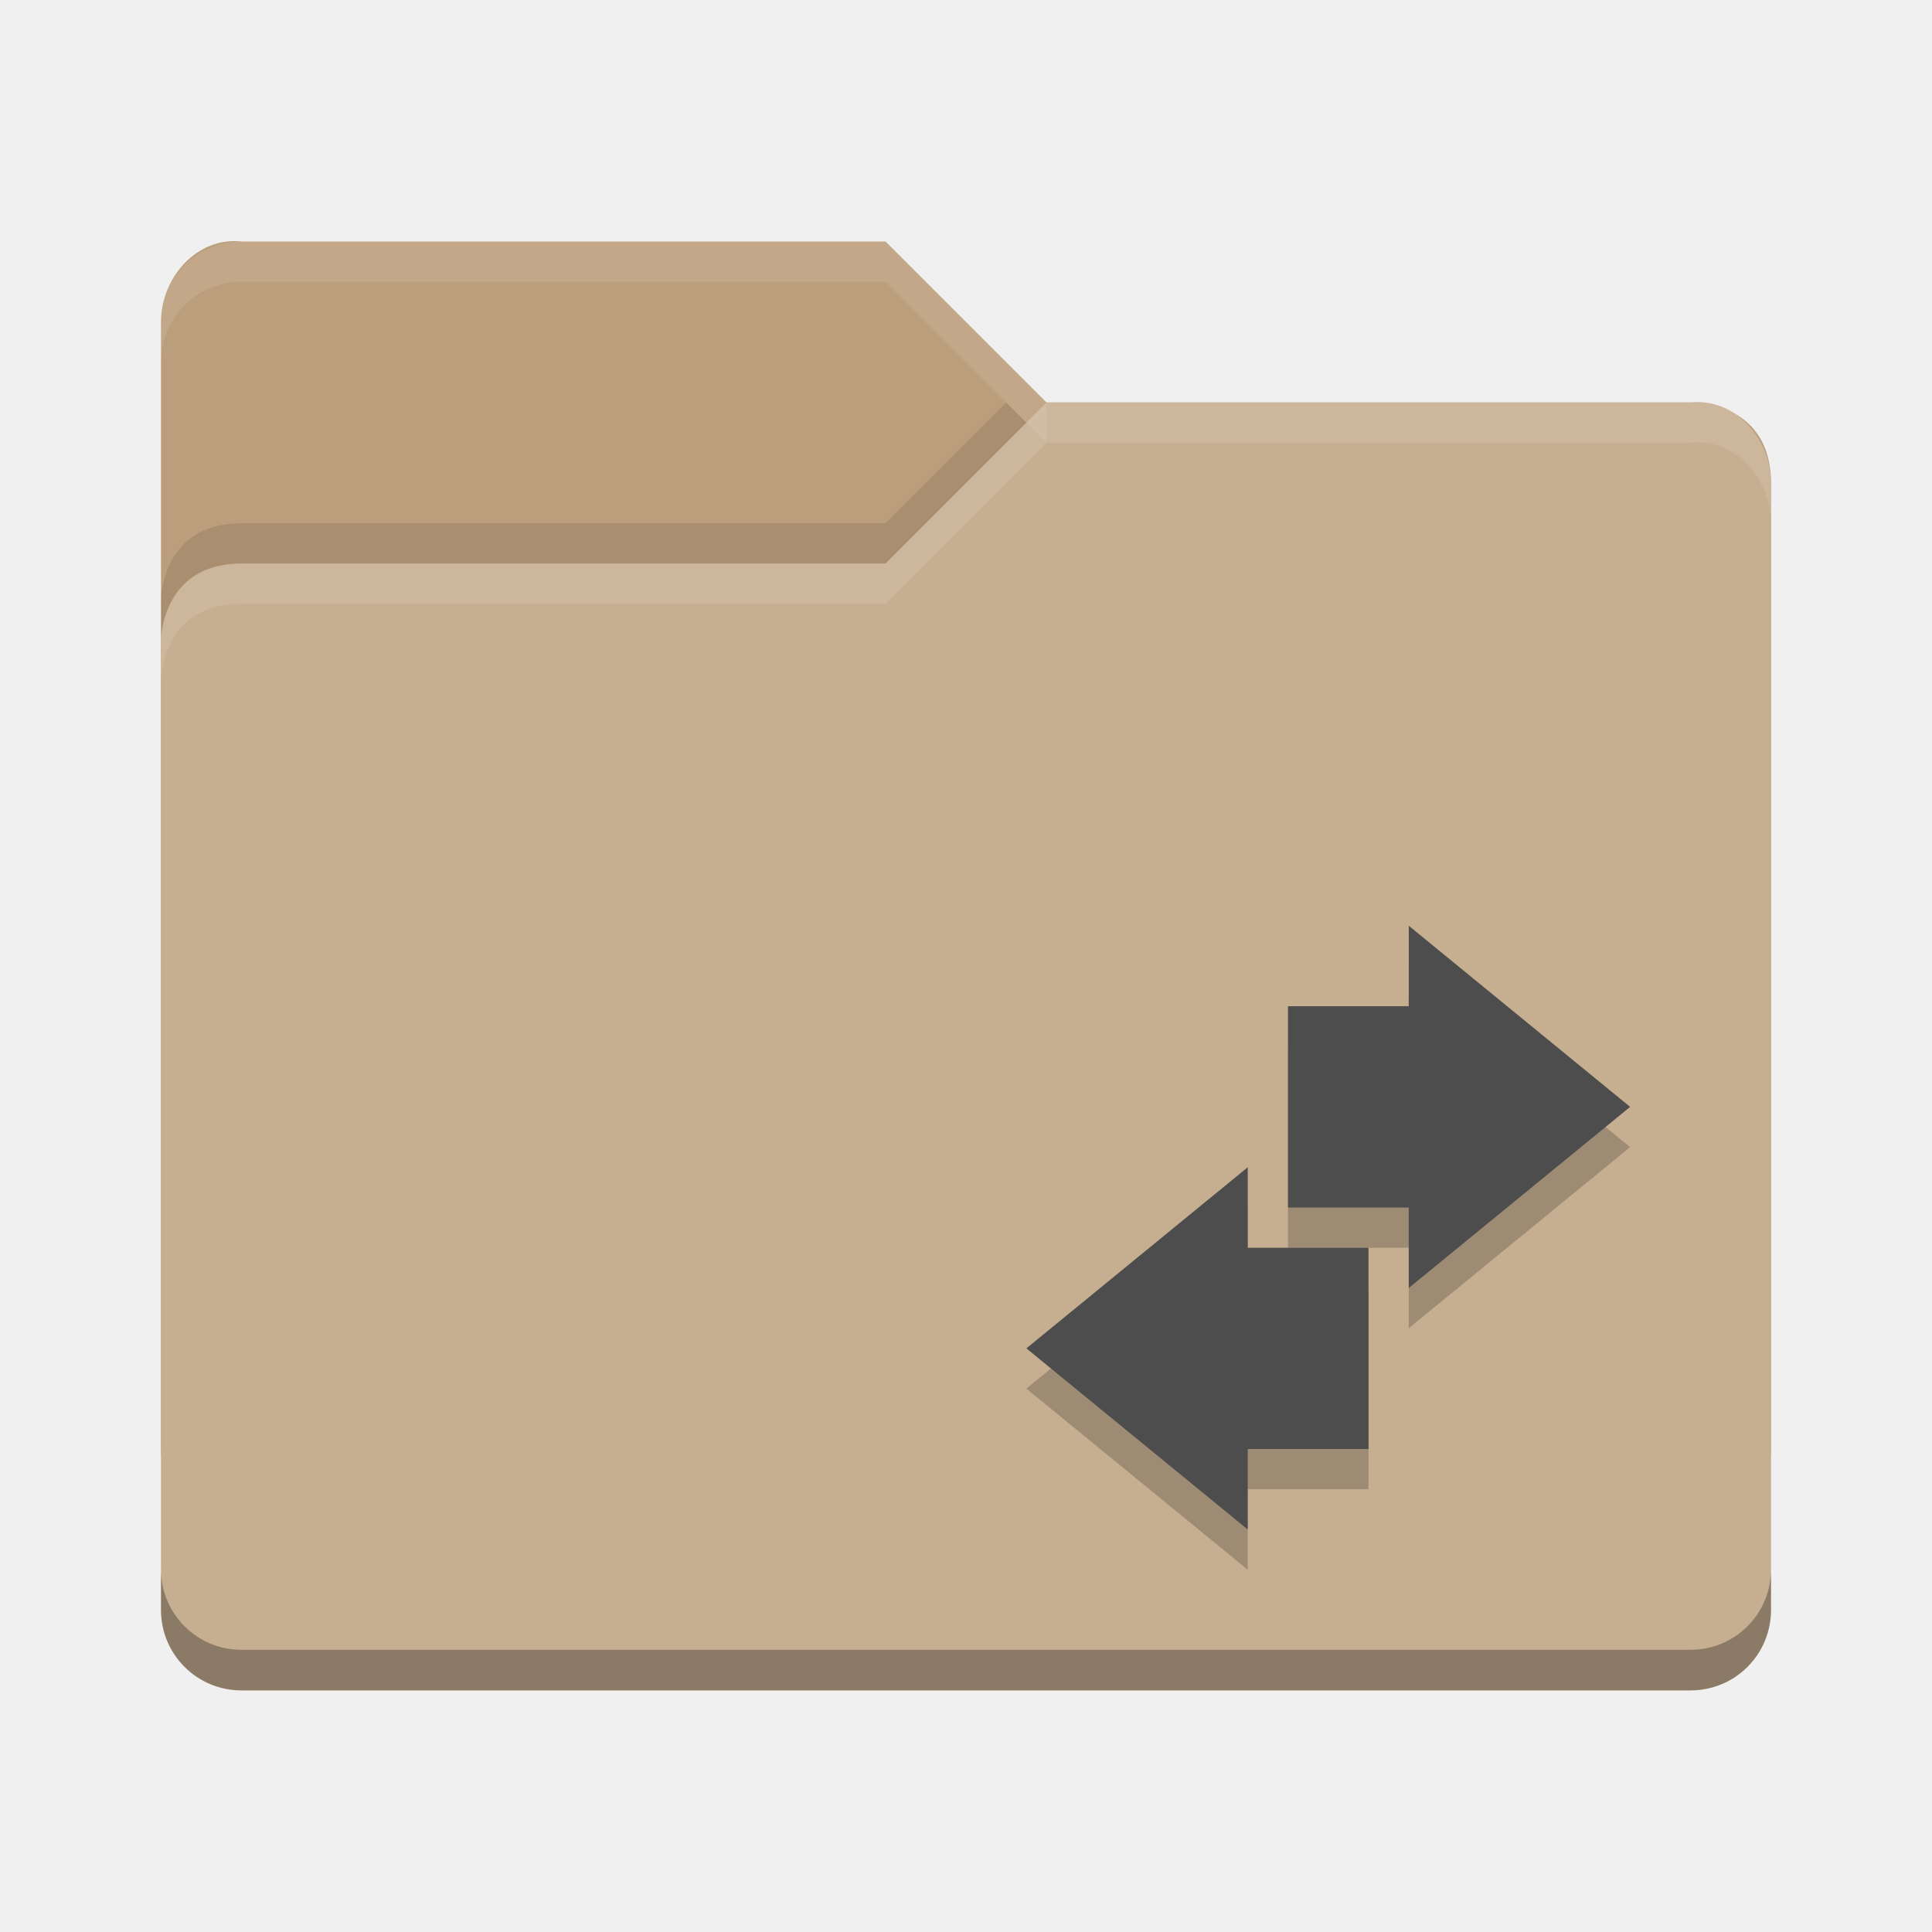
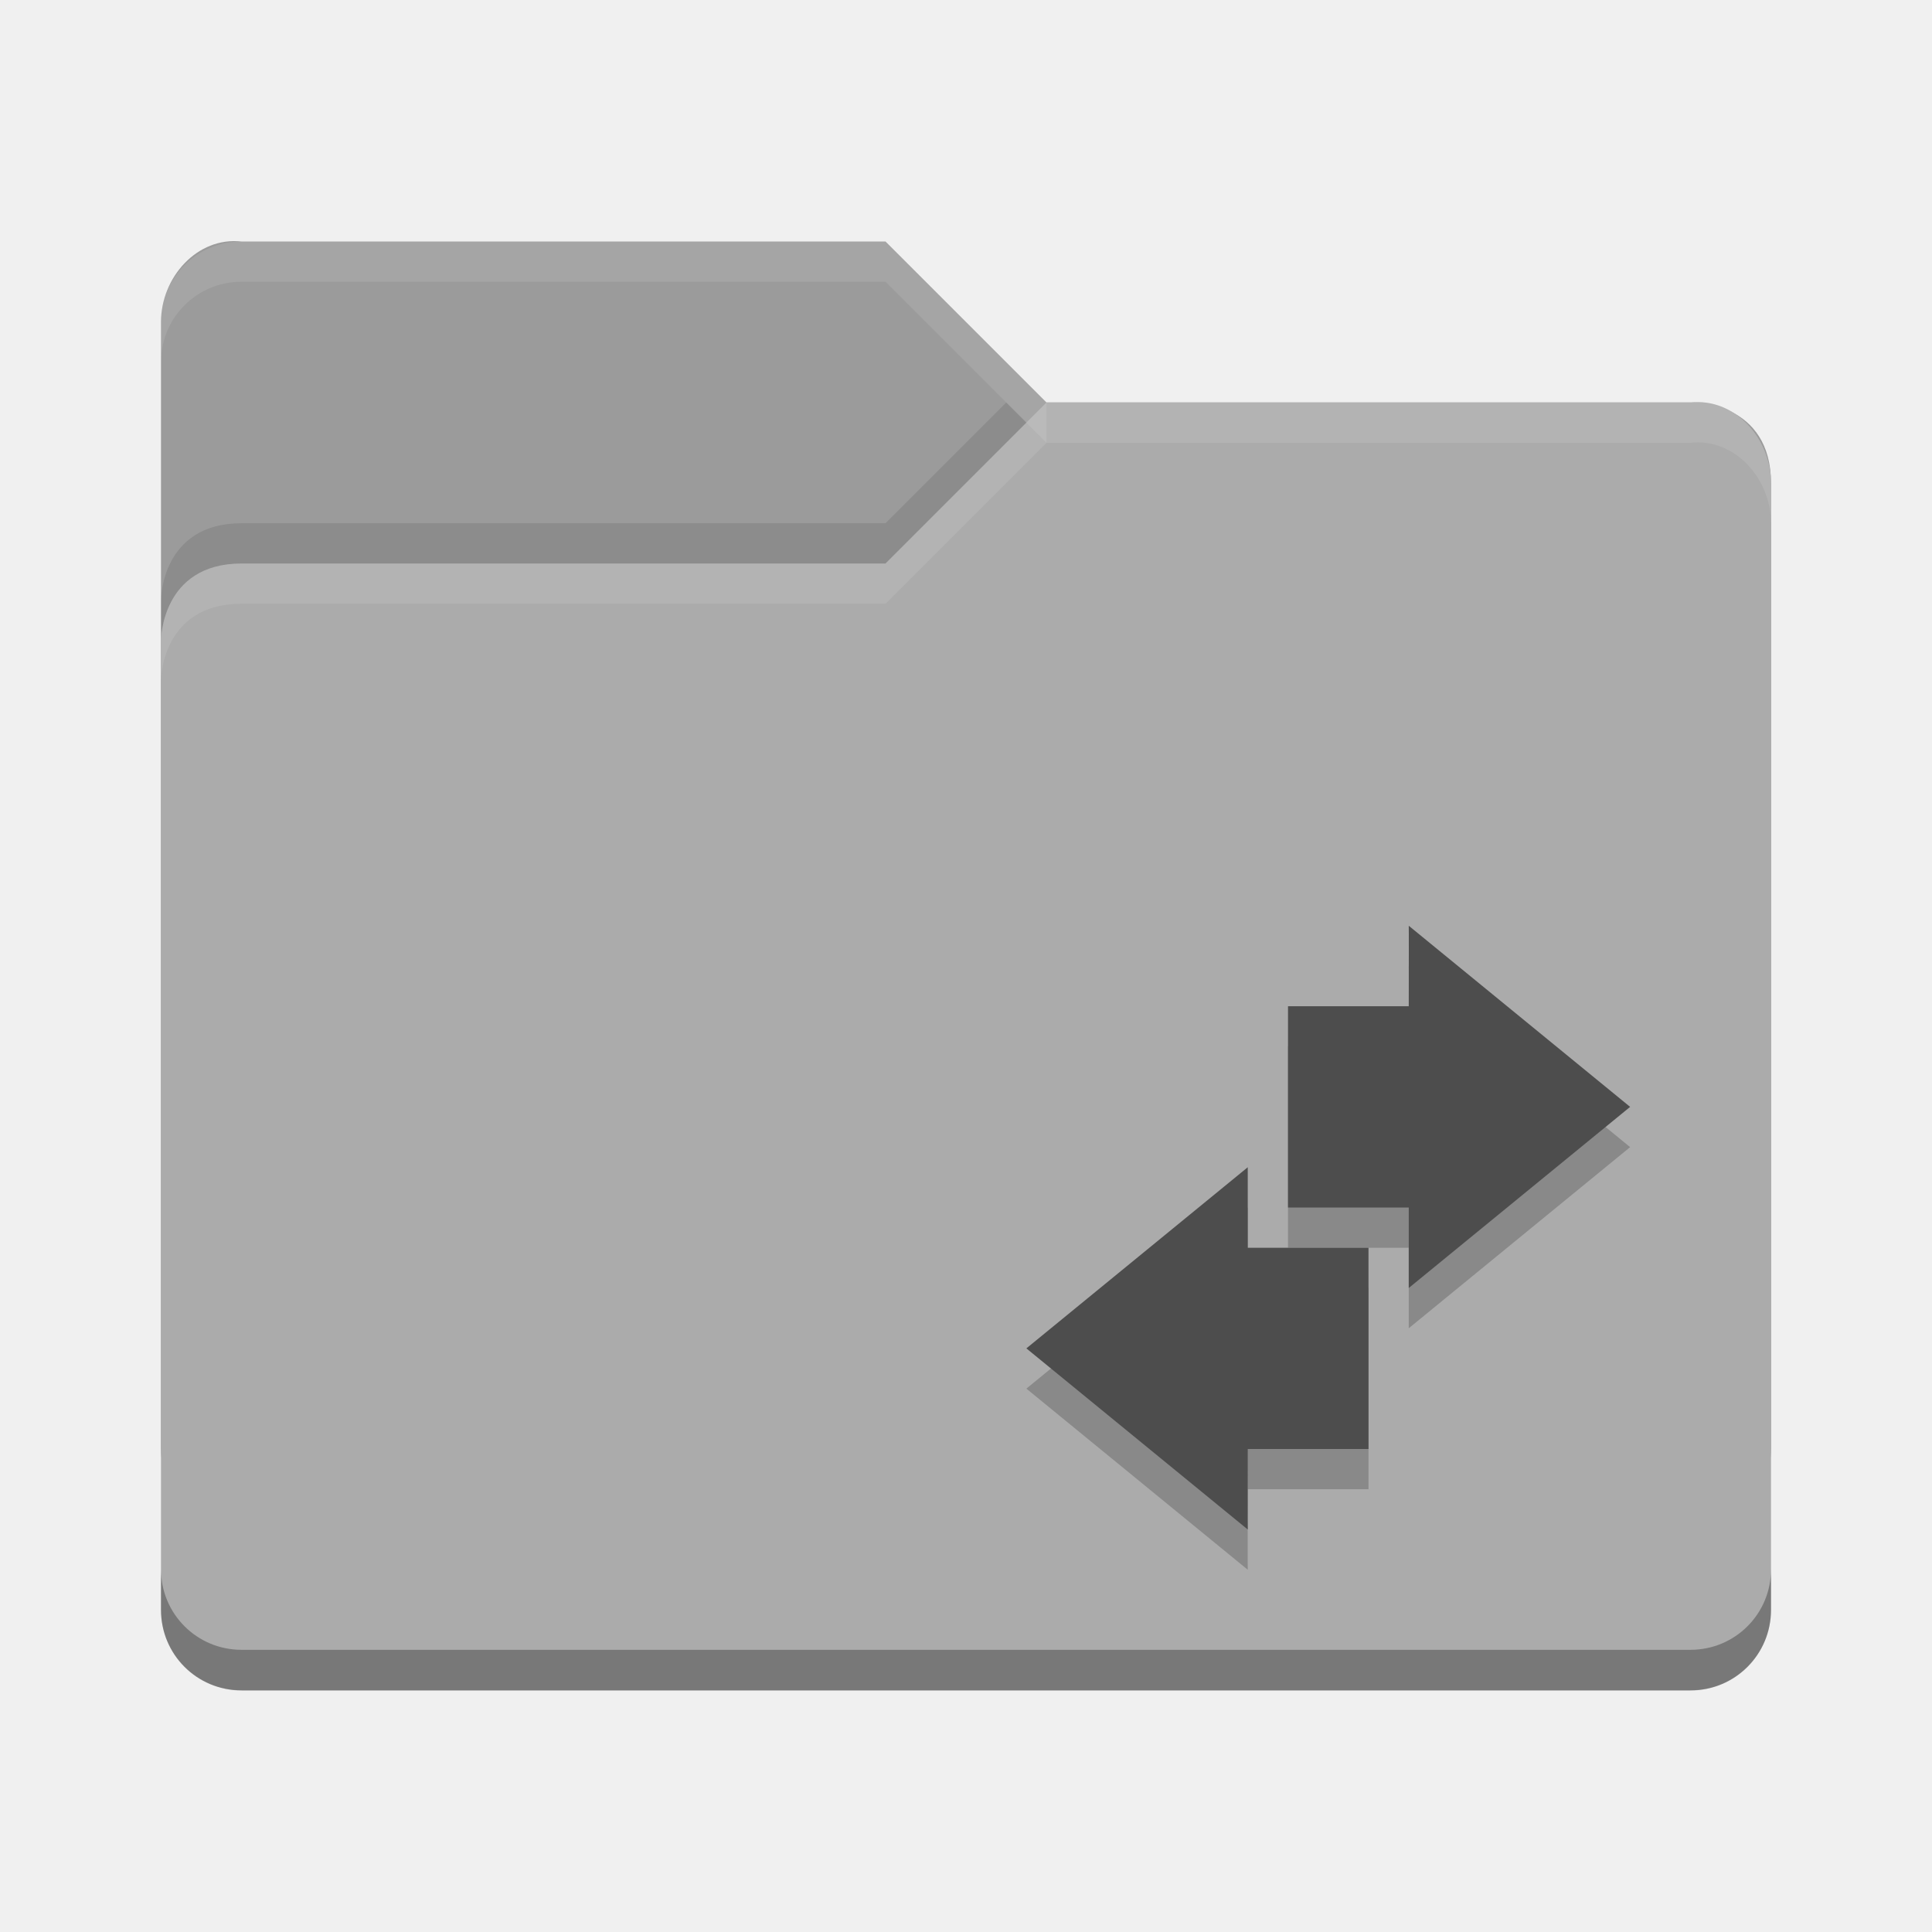
<svg xmlns="http://www.w3.org/2000/svg" id="svg2817" height="48" width="48" version="1.0">
  <text id="text4087-2-6-5" opacity=".8" font-size="12.666px" xml:space="preserve" y="10.813" x="877.226" font-family="'Bitstream Vera Sans'" fill="#000000">
    <tspan id="tspan4089-7-2-9" y="10.813" x="877.226" />
  </text>
  <text id="text4087-2-6-5-5" opacity=".8" font-size="12.666px" xml:space="preserve" y="-29.929" x="901.187" font-family="'Bitstream Vera Sans'" fill="#000000">
    <tspan id="tspan4089-7-2-9-6" y="-29.929" x="901.187" />
  </text>
  <text id="text4087-2-6-5-2" opacity=".8" font-size="12.666px" xml:space="preserve" y="-60.007" x="-569.371" font-family="'Bitstream Vera Sans'" fill="#000000">
    <tspan id="tspan4089-7-2-9-2" y="-60.007" x="-569.371" />
  </text>
  <text id="text4087-2-6-5-59" opacity=".8" font-size="12.666px" xml:space="preserve" y="685.546" x="-2393.057" font-family="'Bitstream Vera Sans'" fill="#000000">
    <tspan id="tspan4089-7-2-9-4" y="685.546" x="-2393.057" />
  </text>
  <text id="text4087-2-6-5-1" opacity=".8" font-size="12.666px" xml:space="preserve" y="-445.328" x="-454.88" font-family="'Bitstream Vera Sans'" fill="#000000">
    <tspan id="tspan4089-7-2-9-7" y="-445.328" x="-454.88" />
  </text>
  <text id="text4087-2-6-5-7" opacity=".8" font-size="12.666px" xml:space="preserve" y="-858.798" x="352.722" font-family="'Bitstream Vera Sans'" fill="#000000">
    <tspan id="tspan4089-7-2-9-1" y="-858.798" x="352.722" />
  </text>
  <text id="text4087-2-6-5-5-3" opacity=".8" font-size="12.666px" xml:space="preserve" y="-899.54" x="376.683" font-family="'Bitstream Vera Sans'" fill="#000000">
    <tspan id="tspan4089-7-2-9-6-5" y="-899.54" x="376.683" />
  </text>
  <text id="text4087-2-6-5-3" opacity=".8" font-size="12.666px" xml:space="preserve" y="-906.75" x="-1114.78" font-family="'Bitstream Vera Sans'" fill="#000000">
    <tspan id="tspan4089-7-2-9-18" y="-906.75" x="-1114.78" />
  </text>
  <text id="text4087-2-6-5-4" opacity=".8" font-size="12.666px" xml:space="preserve" y="-1179.984" x="345.763" font-family="'Bitstream Vera Sans'" fill="#000000">
    <tspan id="tspan4089-7-2-9-9" y="-1179.984" x="345.763" />
  </text>
  <text id="text4087-2-6-5-7-1" opacity=".8" font-size="12.666px" xml:space="preserve" y="-553.293" x="1831.886" font-family="'Bitstream Vera Sans'" fill="#000000">
    <tspan id="tspan4089-7-2-9-1-8" y="-553.293" x="1831.886" />
  </text>
  <text id="text4087-2-6-5-5-5" opacity=".8" font-size="12.666px" xml:space="preserve" y="-594.034" x="1855.847" font-family="'Bitstream Vera Sans'" fill="#000000">
    <tspan id="tspan4089-7-2-9-6-9" y="-594.034" x="1855.847" />
  </text>
  <text id="text4087-2-6-5-75" opacity=".8" font-size="12.666px" xml:space="preserve" y="-601.244" x="364.384" font-family="'Bitstream Vera Sans'" fill="#000000">
    <tspan id="tspan4089-7-2-9-3" y="-601.244" x="364.384" />
  </text>
  <text id="text4087-2-6-5-4-8" opacity=".8" font-size="12.666px" xml:space="preserve" y="-874.478" x="1824.927" font-family="'Bitstream Vera Sans'" fill="#000000">
    <tspan id="tspan4089-7-2-9-9-8" y="-874.478" x="1824.927" />
  </text>
  <text id="text4087-2-6-5-45" opacity=".8" font-size="12.666px" xml:space="preserve" y="-649.336" x="-573.433" font-family="'Bitstream Vera Sans'" fill="#000000">
    <tspan id="tspan4089-7-2-9-75" y="-649.336" x="-573.433" />
  </text>
  <text id="text4087-2-6-5-59-7" opacity=".8" font-size="12.666px" xml:space="preserve" y="96.218" x="-2397.118" font-family="'Bitstream Vera Sans'" fill="#000000">
    <tspan id="tspan4089-7-2-9-4-0" y="96.218" x="-2397.118" />
  </text>
  <text id="text4087-2-6-5-8" opacity=".8" font-size="12.666px" xml:space="preserve" y="189.09" x="-682.363" font-family="'Bitstream Vera Sans'" fill="#000000">
    <tspan id="tspan4089-7-2-9-19" y="189.09" x="-682.363" />
  </text>
  <text id="text4087-2-6-5-7-5" opacity=".8" font-size="12.666px" xml:space="preserve" y="9.908" x="426.662" font-family="'Bitstream Vera Sans'" fill="#000000">
    <tspan id="tspan4089-7-2-9-1-2" y="9.908" x="426.662" />
  </text>
  <text id="text4087-2-6-5-5-0" opacity=".8" font-size="12.666px" xml:space="preserve" y="-30.834" x="450.622" font-family="'Bitstream Vera Sans'" fill="#000000">
    <tspan id="tspan4089-7-2-9-6-2" y="-30.834" x="450.622" />
  </text>
  <text id="text4087-2-6-5-26" opacity=".8" font-size="12.666px" xml:space="preserve" y="-38.044" x="-1040.841" font-family="'Bitstream Vera Sans'" fill="#000000">
    <tspan id="tspan4089-7-2-9-90" y="-38.044" x="-1040.841" />
  </text>
  <text id="text4087-2-6-5-4-3" opacity=".8" font-size="12.666px" xml:space="preserve" y="-311.278" x="419.702" font-family="'Bitstream Vera Sans'" fill="#000000">
    <tspan id="tspan4089-7-2-9-9-5" y="-311.278" x="419.702" />
  </text>
  <text id="text4087-2-6-5-55" opacity=".8" font-size="12.666px" xml:space="preserve" y="-40.758" x="-608.033" font-family="'Bitstream Vera Sans'" fill="#000000">
    <tspan id="tspan4089-7-2-9-32" y="-40.758" x="-608.033" />
  </text>
  <text id="text4087-2-6-5-59-9" opacity=".8" font-size="12.666px" xml:space="preserve" y="704.795" x="-2431.718" font-family="'Bitstream Vera Sans'" fill="#000000">
    <tspan id="tspan4089-7-2-9-4-1" y="704.795" x="-2431.718" />
  </text>
  <text id="text4087-2-6-5-1-8" opacity=".8" font-size="12.666px" xml:space="preserve" y="-902.289" x="-456.939" font-family="'Bitstream Vera Sans'" fill="#000000">
    <tspan id="tspan4089-7-2-9-7-8" y="-902.289" x="-456.939" />
  </text>
  <text id="text4087-2-6-5-7-8" opacity=".8" font-size="12.666px" xml:space="preserve" y="-1315.759" x="350.663" font-family="'Bitstream Vera Sans'" fill="#000000">
    <tspan id="tspan4089-7-2-9-1-9" y="-1315.759" x="350.663" />
  </text>
  <text id="text4087-2-6-5-5-52" opacity=".8" font-size="12.666px" xml:space="preserve" y="-1356.501" x="374.624" font-family="'Bitstream Vera Sans'" fill="#000000">
    <tspan id="tspan4089-7-2-9-6-4" y="-1356.501" x="374.624" />
  </text>
  <text id="text4087-2-6-5-3-4" opacity=".8" font-size="12.666px" xml:space="preserve" y="-1363.71" x="-1116.84" font-family="'Bitstream Vera Sans'" fill="#000000">
    <tspan id="tspan4089-7-2-9-18-3" y="-1363.71" x="-1116.84" />
  </text>
  <text id="text4087-2-6-5-4-7" opacity=".8" font-size="12.666px" xml:space="preserve" y="-1636.945" x="343.703" font-family="'Bitstream Vera Sans'" fill="#000000">
    <tspan id="tspan4089-7-2-9-9-54" y="-1636.945" x="343.703" />
  </text>
  <text id="text4087-2-6-5-7-1-2" opacity=".8" font-size="12.666px" xml:space="preserve" y="-1010.253" x="1829.826" font-family="'Bitstream Vera Sans'" fill="#000000">
    <tspan id="tspan4089-7-2-9-1-8-0" y="-1010.253" x="1829.826" />
  </text>
  <text id="text4087-2-6-5-5-5-6" opacity=".8" font-size="12.666px" xml:space="preserve" y="-1050.995" x="1853.787" font-family="'Bitstream Vera Sans'" fill="#000000">
    <tspan id="tspan4089-7-2-9-6-9-8" y="-1050.995" x="1853.787" />
  </text>
  <text id="text4087-2-6-5-75-4" opacity=".8" font-size="12.666px" xml:space="preserve" y="-1058.205" x="362.324" font-family="'Bitstream Vera Sans'" fill="#000000">
    <tspan id="tspan4089-7-2-9-3-9" y="-1058.205" x="362.324" />
  </text>
  <text id="text4087-2-6-5-4-8-1" opacity=".8" font-size="12.666px" xml:space="preserve" y="-1331.439" x="1822.867" font-family="'Bitstream Vera Sans'" fill="#000000">
    <tspan id="tspan4089-7-2-9-9-8-8" y="-1331.439" x="1822.867" />
  </text>
  <text id="text4087-2-6-5-45-0" opacity=".8" font-size="12.666px" xml:space="preserve" y="-1106.296" x="-575.492" font-family="'Bitstream Vera Sans'" fill="#000000">
    <tspan id="tspan4089-7-2-9-75-2" y="-1106.296" x="-575.492" />
  </text>
  <text id="text4087-2-6-5-59-5" opacity=".8" font-size="12.666px" xml:space="preserve" y="-360.743" x="-2399.178" font-family="'Bitstream Vera Sans'" fill="#000000">
    <tspan id="tspan4089-7-2-9-4-00" y="-360.743" x="-2399.178" />
  </text>
  <text id="text4087-2-6-5-264" opacity=".8" font-size="12.666px" xml:space="preserve" y="-267.87" x="-684.422" font-family="'Bitstream Vera Sans'" fill="#000000">
    <tspan id="tspan4089-7-2-9-8" y="-267.87" x="-684.422" />
  </text>
  <text id="text4087-2-6-5-42" opacity=".8" font-size="12.666px" xml:space="preserve" y="-26.956" x="155.592" font-family="'Bitstream Vera Sans'" fill="#000000">
    <tspan id="tspan4089-7-2-9-93" y="-26.956" x="155.592" />
  </text>
  <text id="text4087-2-6-5-5-05" opacity=".8" font-size="12.666px" xml:space="preserve" y="-67.698" x="179.553" font-family="'Bitstream Vera Sans'" fill="#000000">
    <tspan id="tspan4089-7-2-9-6-49" y="-67.698" x="179.553" />
  </text>
  <text id="text4087-2-6-5-1-4" opacity=".8" font-size="12.666px" xml:space="preserve" y="-261.727" x="-1090.263" font-family="'Bitstream Vera Sans'" fill="#000000">
    <tspan id="tspan4089-7-2-9-7-7" y="-261.727" x="-1090.263" />
  </text>
  <text id="text4087-2-6-5-7-56" opacity=".8" font-size="12.666px" xml:space="preserve" y="-675.197" x="-282.661" font-family="'Bitstream Vera Sans'" fill="#000000">
    <tspan id="tspan4089-7-2-9-1-1" y="-675.197" x="-282.661" />
  </text>
  <text id="text4087-2-6-5-5-8" opacity=".8" font-size="12.666px" xml:space="preserve" y="-715.938" x="-258.7" font-family="'Bitstream Vera Sans'" fill="#000000">
    <tspan id="tspan4089-7-2-9-6-7" y="-715.938" x="-258.7" />
  </text>
  <text id="text4087-2-6-5-3-42" opacity=".8" font-size="12.666px" xml:space="preserve" y="-723.148" x="-1750.164" font-family="'Bitstream Vera Sans'" fill="#000000">
    <tspan id="tspan4089-7-2-9-18-39" y="-723.148" x="-1750.164" />
  </text>
  <text id="text4087-2-6-5-4-4" opacity=".8" font-size="12.666px" xml:space="preserve" y="-996.383" x="-289.621" font-family="'Bitstream Vera Sans'" fill="#000000">
    <tspan id="tspan4089-7-2-9-9-3" y="-996.383" x="-289.621" />
  </text>
  <text id="text4087-2-6-5-7-1-0" opacity=".8" font-size="12.666px" xml:space="preserve" y="-369.691" x="1196.503" font-family="'Bitstream Vera Sans'" fill="#000000">
    <tspan id="tspan4089-7-2-9-1-8-5" y="-369.691" x="1196.503" />
  </text>
  <text id="text4087-2-6-5-5-5-5" opacity=".8" font-size="12.666px" xml:space="preserve" y="-410.433" x="1220.463" font-family="'Bitstream Vera Sans'" fill="#000000">
    <tspan id="tspan4089-7-2-9-6-9-2" y="-410.433" x="1220.463" />
  </text>
  <text id="text4087-2-6-5-75-9" opacity=".8" font-size="12.666px" xml:space="preserve" y="-417.643" x="-271" font-family="'Bitstream Vera Sans'" fill="#000000">
    <tspan id="tspan4089-7-2-9-3-1" y="-417.643" x="-271" />
  </text>
  <text id="text4087-2-6-5-4-8-18" opacity=".8" font-size="12.666px" xml:space="preserve" y="-690.877" x="1189.543" font-family="'Bitstream Vera Sans'" fill="#000000">
    <tspan id="tspan4089-7-2-9-9-8-4" y="-690.877" x="1189.543" />
  </text>
  <text id="text4087-2-6-5-45-3" opacity=".8" font-size="12.666px" xml:space="preserve" y="-465.734" x="-1208.816" font-family="'Bitstream Vera Sans'" fill="#000000">
    <tspan id="tspan4089-7-2-9-75-7" y="-465.734" x="-1208.816" />
  </text>
  <text id="text4087-2-6-5-59-8" opacity=".8" font-size="12.666px" xml:space="preserve" y="279.819" x="-3032.502" font-family="'Bitstream Vera Sans'" fill="#000000">
    <tspan id="tspan4089-7-2-9-4-2" y="279.819" x="-3032.502" />
  </text>
  <g id="layer4-0" transform="matrix(.90475 0 0 .90475 -716.75 -676.29)">
    <text id="text4087-2-6-5-20" opacity=".8" font-size="14px" xml:space="preserve" y="1159.415" x="-664.274" font-family="'Bitstream Vera Sans'" fill="#000000">
      <tspan id="tspan4089-7-2-9-82" y="1159.415" x="-664.274" />
    </text>
  </g>
  <text id="text4087-2-6-5-9" opacity=".8" font-size="12.666px" xml:space="preserve" y="18.051" x="877.226" font-family="'Bitstream Vera Sans'" fill="#000000">
    <tspan id="tspan4089-7-2-9-43" y="18.051" x="877.226" />
  </text>
  <text id="text4087-2-6-5-5-51" opacity=".8" font-size="12.666px" xml:space="preserve" y="-22.691" x="901.187" font-family="'Bitstream Vera Sans'" fill="#000000">
    <tspan id="tspan4089-7-2-9-6-74" y="-22.691" x="901.187" />
  </text>
  <text id="text4087-2-6-5-2-3" opacity=".8" font-size="12.666px" xml:space="preserve" y="-52.769" x="-569.371" font-family="'Bitstream Vera Sans'" fill="#000000">
    <tspan id="tspan4089-7-2-9-2-1" y="-52.769" x="-569.371" />
  </text>
  <text id="text4087-2-6-5-59-4" opacity=".8" font-size="12.666px" xml:space="preserve" y="692.784" x="-2393.057" font-family="'Bitstream Vera Sans'" fill="#000000">
    <tspan id="tspan4089-7-2-9-4-6" y="692.784" x="-2393.057" />
  </text>
  <text id="text4087-2-6-5-1-9" opacity=".8" font-size="12.666px" xml:space="preserve" y="-438.09" x="-454.88" font-family="'Bitstream Vera Sans'" fill="#000000">
    <tspan id="tspan4089-7-2-9-7-4" y="-438.09" x="-454.88" />
  </text>
  <text id="text4087-2-6-5-7-2" opacity=".8" font-size="12.666px" xml:space="preserve" y="-851.56" x="352.722" font-family="'Bitstream Vera Sans'" fill="#000000">
    <tspan id="tspan4089-7-2-9-1-26" y="-851.56" x="352.722" />
  </text>
  <text id="text4087-2-6-5-5-3-4" opacity=".8" font-size="12.666px" xml:space="preserve" y="-892.302" x="376.683" font-family="'Bitstream Vera Sans'" fill="#000000">
    <tspan id="tspan4089-7-2-9-6-5-1" y="-892.302" x="376.683" />
  </text>
  <text id="text4087-2-6-5-3-2" opacity=".8" font-size="12.666px" xml:space="preserve" y="-899.512" x="-1114.78" font-family="'Bitstream Vera Sans'" fill="#000000">
    <tspan id="tspan4089-7-2-9-18-8" y="-899.512" x="-1114.78" />
  </text>
  <text id="text4087-2-6-5-4-89" opacity=".8" font-size="12.666px" xml:space="preserve" y="-1172.746" x="345.763" font-family="'Bitstream Vera Sans'" fill="#000000">
    <tspan id="tspan4089-7-2-9-9-2" y="-1172.746" x="345.763" />
  </text>
  <text id="text4087-2-6-5-7-1-8" opacity=".8" font-size="12.666px" xml:space="preserve" y="-546.055" x="1831.886" font-family="'Bitstream Vera Sans'" fill="#000000">
    <tspan id="tspan4089-7-2-9-1-8-8" y="-546.055" x="1831.886" />
  </text>
  <text id="text4087-2-6-5-5-5-8" opacity=".8" font-size="12.666px" xml:space="preserve" y="-586.797" x="1855.847" font-family="'Bitstream Vera Sans'" fill="#000000">
    <tspan id="tspan4089-7-2-9-6-9-6" y="-586.797" x="1855.847" />
  </text>
  <text id="text4087-2-6-5-75-8" opacity=".8" font-size="12.666px" xml:space="preserve" y="-594.006" x="364.384" font-family="'Bitstream Vera Sans'" fill="#000000">
    <tspan id="tspan4089-7-2-9-3-3" y="-594.006" x="364.384" />
  </text>
  <text id="text4087-2-6-5-4-8-8" opacity=".8" font-size="12.666px" xml:space="preserve" y="-867.24" x="1824.927" font-family="'Bitstream Vera Sans'" fill="#000000">
    <tspan id="tspan4089-7-2-9-9-8-3" y="-867.24" x="1824.927" />
  </text>
  <text id="text4087-2-6-5-45-33" opacity=".8" font-size="12.666px" xml:space="preserve" y="-642.098" x="-573.433" font-family="'Bitstream Vera Sans'" fill="#000000">
    <tspan id="tspan4089-7-2-9-75-8" y="-642.098" x="-573.433" />
  </text>
  <text id="text4087-2-6-5-59-7-0" opacity=".8" font-size="12.666px" xml:space="preserve" y="103.456" x="-2397.118" font-family="'Bitstream Vera Sans'" fill="#000000">
    <tspan id="tspan4089-7-2-9-4-0-4" y="103.456" x="-2397.118" />
  </text>
  <text id="text4087-2-6-5-8-7" opacity=".8" font-size="12.666px" xml:space="preserve" y="196.328" x="-682.363" font-family="'Bitstream Vera Sans'" fill="#000000">
    <tspan id="tspan4089-7-2-9-19-6" y="196.328" x="-682.363" />
  </text>
  <text id="text4087-2-6-5-7-5-8" opacity=".8" font-size="12.666px" xml:space="preserve" y="17.146" x="426.662" font-family="'Bitstream Vera Sans'" fill="#000000">
    <tspan id="tspan4089-7-2-9-1-2-9" y="17.146" x="426.662" />
  </text>
  <text id="text4087-2-6-5-5-0-0" opacity=".8" font-size="12.666px" xml:space="preserve" y="-23.596" x="450.622" font-family="'Bitstream Vera Sans'" fill="#000000">
    <tspan id="tspan4089-7-2-9-6-2-6" y="-23.596" x="450.622" />
  </text>
  <text id="text4087-2-6-5-26-8" opacity=".8" font-size="12.666px" xml:space="preserve" y="-30.806" x="-1040.841" font-family="'Bitstream Vera Sans'" fill="#000000">
    <tspan id="tspan4089-7-2-9-90-7" y="-30.806" x="-1040.841" />
  </text>
  <text id="text4087-2-6-5-4-3-9" opacity=".8" font-size="12.666px" xml:space="preserve" y="-304.04" x="419.702" font-family="'Bitstream Vera Sans'" fill="#000000">
    <tspan id="tspan4089-7-2-9-9-5-0" y="-304.04" x="419.702" />
  </text>
  <text id="text4087-2-6-5-55-3" opacity=".8" font-size="12.666px" xml:space="preserve" y="-33.52" x="-608.033" font-family="'Bitstream Vera Sans'" fill="#000000">
    <tspan id="tspan4089-7-2-9-32-3" y="-33.52" x="-608.033" />
  </text>
  <text id="text4087-2-6-5-59-9-3" opacity=".8" font-size="12.666px" xml:space="preserve" y="712.033" x="-2431.718" font-family="'Bitstream Vera Sans'" fill="#000000">
    <tspan id="tspan4089-7-2-9-4-1-7" y="712.033" x="-2431.718" />
  </text>
  <text id="text4087-2-6-5-1-8-3" opacity=".8" font-size="12.666px" xml:space="preserve" y="-895.051" x="-456.939" font-family="'Bitstream Vera Sans'" fill="#000000">
    <tspan id="tspan4089-7-2-9-7-8-2" y="-895.051" x="-456.939" />
  </text>
  <text id="text4087-2-6-5-7-8-6" opacity=".8" font-size="12.666px" xml:space="preserve" y="-1308.521" x="350.663" font-family="'Bitstream Vera Sans'" fill="#000000">
    <tspan id="tspan4089-7-2-9-1-9-5" y="-1308.521" x="350.663" />
  </text>
  <text id="text4087-2-6-5-5-52-2" opacity=".8" font-size="12.666px" xml:space="preserve" y="-1349.263" x="374.624" font-family="'Bitstream Vera Sans'" fill="#000000">
    <tspan id="tspan4089-7-2-9-6-4-6" y="-1349.263" x="374.624" />
  </text>
  <text id="text4087-2-6-5-3-4-5" opacity=".8" font-size="12.666px" xml:space="preserve" y="-1356.472" x="-1116.84" font-family="'Bitstream Vera Sans'" fill="#000000">
    <tspan id="tspan4089-7-2-9-18-3-8" y="-1356.472" x="-1116.84" />
  </text>
  <text id="text4087-2-6-5-4-7-7" opacity=".8" font-size="12.666px" xml:space="preserve" y="-1629.707" x="343.703" font-family="'Bitstream Vera Sans'" fill="#000000">
    <tspan id="tspan4089-7-2-9-9-54-9" y="-1629.707" x="343.703" />
  </text>
  <text id="text4087-2-6-5-7-1-2-6" opacity=".8" font-size="12.666px" xml:space="preserve" y="-1003.015" x="1829.826" font-family="'Bitstream Vera Sans'" fill="#000000">
    <tspan id="tspan4089-7-2-9-1-8-0-0" y="-1003.015" x="1829.826" />
  </text>
  <text id="text4087-2-6-5-5-5-6-4" opacity=".8" font-size="12.666px" xml:space="preserve" y="-1043.757" x="1853.787" font-family="'Bitstream Vera Sans'" fill="#000000">
    <tspan id="tspan4089-7-2-9-6-9-8-1" y="-1043.757" x="1853.787" />
  </text>
  <text id="text4087-2-6-5-75-4-0" opacity=".8" font-size="12.666px" xml:space="preserve" y="-1050.967" x="362.324" font-family="'Bitstream Vera Sans'" fill="#000000">
    <tspan id="tspan4089-7-2-9-3-9-4" y="-1050.967" x="362.324" />
  </text>
  <text id="text4087-2-6-5-4-8-1-8" opacity=".8" font-size="12.666px" xml:space="preserve" y="-1324.201" x="1822.867" font-family="'Bitstream Vera Sans'" fill="#000000">
    <tspan id="tspan4089-7-2-9-9-8-8-7" y="-1324.201" x="1822.867" />
  </text>
  <text id="text4087-2-6-5-45-0-0" opacity=".8" font-size="12.666px" xml:space="preserve" y="-1099.058" x="-575.492" font-family="'Bitstream Vera Sans'" fill="#000000">
    <tspan id="tspan4089-7-2-9-75-2-8" y="-1099.058" x="-575.492" />
  </text>
  <text id="text4087-2-6-5-59-5-6" opacity=".8" font-size="12.666px" xml:space="preserve" y="-353.505" x="-2399.178" font-family="'Bitstream Vera Sans'" fill="#000000">
    <tspan id="tspan4089-7-2-9-4-00-2" y="-353.505" x="-2399.178" />
  </text>
  <text id="text4087-2-6-5-264-4" opacity=".8" font-size="12.666px" xml:space="preserve" y="-260.632" x="-684.422" font-family="'Bitstream Vera Sans'" fill="#000000">
    <tspan id="tspan4089-7-2-9-8-7" y="-260.632" x="-684.422" />
  </text>
  <text id="text4087-2-6-5-42-9" opacity=".8" font-size="12.666px" xml:space="preserve" y="-19.718" x="155.592" font-family="'Bitstream Vera Sans'" fill="#000000">
    <tspan id="tspan4089-7-2-9-93-3" y="-19.718" x="155.592" />
  </text>
  <text id="text4087-2-6-5-5-05-9" opacity=".8" font-size="12.666px" xml:space="preserve" y="-60.46" x="179.553" font-family="'Bitstream Vera Sans'" fill="#000000">
    <tspan id="tspan4089-7-2-9-6-49-2" y="-60.46" x="179.553" />
  </text>
  <text id="text4087-2-6-5-1-4-8" opacity=".8" font-size="12.666px" xml:space="preserve" y="-254.489" x="-1090.263" font-family="'Bitstream Vera Sans'" fill="#000000">
    <tspan id="tspan4089-7-2-9-7-7-3" y="-254.489" x="-1090.263" />
  </text>
  <text id="text4087-2-6-5-7-56-0" opacity=".8" font-size="12.666px" xml:space="preserve" y="-667.959" x="-282.661" font-family="'Bitstream Vera Sans'" fill="#000000">
    <tspan id="tspan4089-7-2-9-1-1-1" y="-667.959" x="-282.661" />
  </text>
  <text id="text4087-2-6-5-5-8-7" opacity=".8" font-size="12.666px" xml:space="preserve" y="-708.701" x="-258.7" font-family="'Bitstream Vera Sans'" fill="#000000">
    <tspan id="tspan4089-7-2-9-6-7-8" y="-708.701" x="-258.7" />
  </text>
  <text id="text4087-2-6-5-3-42-9" opacity=".8" font-size="12.666px" xml:space="preserve" y="-715.91" x="-1750.164" font-family="'Bitstream Vera Sans'" fill="#000000">
    <tspan id="tspan4089-7-2-9-18-39-1" y="-715.91" x="-1750.164" />
  </text>
  <text id="text4087-2-6-5-4-4-5" opacity=".8" font-size="12.666px" xml:space="preserve" y="-989.144" x="-289.621" font-family="'Bitstream Vera Sans'" fill="#000000">
    <tspan id="tspan4089-7-2-9-9-3-4" y="-989.144" x="-289.621" />
  </text>
  <text id="text4087-2-6-5-7-1-0-9" opacity=".8" font-size="12.666px" xml:space="preserve" y="-362.453" x="1196.503" font-family="'Bitstream Vera Sans'" fill="#000000">
    <tspan id="tspan4089-7-2-9-1-8-5-2" y="-362.453" x="1196.503" />
  </text>
  <text id="text4087-2-6-5-5-5-5-5" opacity=".8" font-size="12.666px" xml:space="preserve" y="-403.195" x="1220.463" font-family="'Bitstream Vera Sans'" fill="#000000">
    <tspan id="tspan4089-7-2-9-6-9-2-7" y="-403.195" x="1220.463" />
  </text>
  <text id="text4087-2-6-5-75-9-4" opacity=".8" font-size="12.666px" xml:space="preserve" y="-410.405" x="-271" font-family="'Bitstream Vera Sans'" fill="#000000">
    <tspan id="tspan4089-7-2-9-3-1-9" y="-410.405" x="-271" />
  </text>
  <text id="text4087-2-6-5-4-8-18-9" opacity=".8" font-size="12.666px" xml:space="preserve" y="-683.639" x="1189.543" font-family="'Bitstream Vera Sans'" fill="#000000">
    <tspan id="tspan4089-7-2-9-9-8-4-4" y="-683.639" x="1189.543" />
  </text>
  <text id="text4087-2-6-5-45-3-5" opacity=".8" font-size="12.666px" xml:space="preserve" y="-458.496" x="-1208.816" font-family="'Bitstream Vera Sans'" fill="#000000">
    <tspan id="tspan4089-7-2-9-75-7-9" y="-458.496" x="-1208.816" />
  </text>
  <text id="text4087-2-6-5-59-8-3" opacity=".8" font-size="12.666px" xml:space="preserve" y="287.057" x="-3032.502" font-family="'Bitstream Vera Sans'" fill="#000000">
    <tspan id="tspan4089-7-2-9-4-2-5" y="287.057" x="-3032.502" />
  </text>
  <g id="layer4-0-7" transform="matrix(.90475 0 0 .90475 -716.75 -669.05)">
    <text id="text4087-2-6-5-20-0" opacity=".8" font-size="14px" xml:space="preserve" y="1159.415" x="-664.274" font-family="'Bitstream Vera Sans'" fill="#000000">
      <tspan id="tspan4089-7-2-9-82-8" y="1159.415" x="-664.274" />
    </text>
  </g>
  <text id="text7276" font-size="12.666px" xml:space="preserve" y="-361.225" x="435.904" font-family="'Droid Sans'" fill="#000000">
    <tspan id="tspan7278" y="-361.225" x="435.904" />
    <tspan id="tspan7280" y="-345.392" x="435.904" />
  </text>
  <text id="text4087-2-6-5-51" opacity=".8" font-size="12.666px" xml:space="preserve" y="-843.27" x="901.088" font-family="'Bitstream Vera Sans'" fill="#000000">
    <tspan id="tspan4089-7-2-9-97" y="-843.27" x="901.088" />
  </text>
  <text id="text4087-2-6-5-59-2" opacity=".8" font-size="12.666px" xml:space="preserve" y="-97.717" x="-922.598" font-family="'Bitstream Vera Sans'" fill="#000000">
    <tspan id="tspan4089-7-2-9-4-4" y="-97.717" x="-922.598" />
  </text>
  <text id="text4087-2-6-5-7-7" opacity=".8" font-size="12.666px" xml:space="preserve" y="-1128.266" x="1628.168" font-family="'Bitstream Vera Sans'" fill="#000000">
    <tspan id="tspan4089-7-2-9-1-6" y="-1128.266" x="1628.168" />
  </text>
  <text id="text4087-2-6-5-5-6" opacity=".8" font-size="12.666px" xml:space="preserve" y="-1169.008" x="1652.129" font-family="'Bitstream Vera Sans'" fill="#000000">
    <tspan id="tspan4089-7-2-9-6-53" y="-1169.008" x="1652.129" />
  </text>
  <text id="text4087-2-6-5-54" opacity=".8" font-size="12.666px" xml:space="preserve" y="-1176.217" x="160.665" font-family="'Bitstream Vera Sans'" fill="#000000">
    <tspan id="tspan4089-7-2-9-0" y="-1176.217" x="160.665" />
  </text>
  <text id="text4087-2-6-5-4-1" opacity=".8" font-size="12.666px" xml:space="preserve" y="-1449.452" x="1621.208" font-family="'Bitstream Vera Sans'" fill="#000000">
    <tspan id="tspan4089-7-2-9-9-28" y="-1449.452" x="1621.208" />
  </text>
-   <path id="path5564" fill="#bb9e7b" d="m4 36v-28c0-1.108 0.899-2.122 2-2h16l4 4h16.103s1.897 0 1.897 2v24c0 1.108-0.892 2-2 2h-36c-1.108 0-2-0.892-2-2z" />
-   <path id="path5566" fill="#c6ae91" d="m44 40v-28c0-1.108-0.899-2.122-2-2h-16l-4 4h-16c-2 0-2 1.917-2 1.917v24.083c0 1.108 0.892 2 2 2h36c1.108 0 2-0.892 2-2z" />
+   <path id="path5564" fill="#9b9b9b" d="m4 36v-28c0-1.108 0.899-2.122 2-2h16l4 4h16.103s1.897 0 1.897 2v24c0 1.108-0.892 2-2 2h-36c-1.108 0-2-0.892-2-2z" />
+   <path id="path5566" fill="#ababab" d="m44 40v-28c0-1.108-0.899-2.122-2-2h-16l-4 4h-16c-2 0-2 1.917-2 1.917v24.083c0 1.108 0.892 2 2 2h36c1.108 0 2-0.892 2-2z" />
  <path id="path5568" opacity=".1" d="m6 6c-1.108 0-2 0.892-2 2v1c0-1.108 0.892-2 2-2h16l4 4v-1l-4-4z" fill="#fff" />
  <path id="path5570" opacity=".1" d="m26 10-4 4h-16c-2 0-2 1.906-2 1.906v1s0-1.906 2-1.906h16l4-4h16c1.101-0.122 2 0.892 2 2v-1c0-1.108-0.899-2.122-2-2h-16z" fill="#fff" />
  <path id="path5622" opacity=".1" d="m25 10-3 3h-16c-2 0-2 1.906-2 1.906v1s0-1.906 2-1.906h16l3.5-3.5z" />
  <path id="path3558" opacity=".2" style="color:#000000" d="m35 33 5.5-4.5-5.5-4.5c0.004 0 0 1.333 0 2h-3v5h3v2z" />
  <path id="path3560" opacity=".2" style="color:#000000" d="m31 30-5.5 4.5 5.5 4.5c-0.004 0 0-1.333 0-2h3v-5h-3v-2z" />
  <path id="path9551" style="color:#000000" d="m35 32 5.5-4.5-5.5-4.5c0.004 0 0 1.333 0 2h-3v5h3v2z" fill="#4d4d4d" />
  <path id="path9556" style="color:#000000" d="m31 29-5.5 4.5 5.5 4.5c-0.004 0 0-1.333 0-2h3v-5h-3v-2z" fill="#4d4d4d" />
  <path id="path5560" opacity=".3" d="m4 38.989v1.006c0 1.108 0.892 2 2 2h36c1.108 0 2-0.892 2-2v-1.006c0 1.108-0.892 2-2 2h-36c-1.108 0-2-0.892-2-2z" />
</svg>
